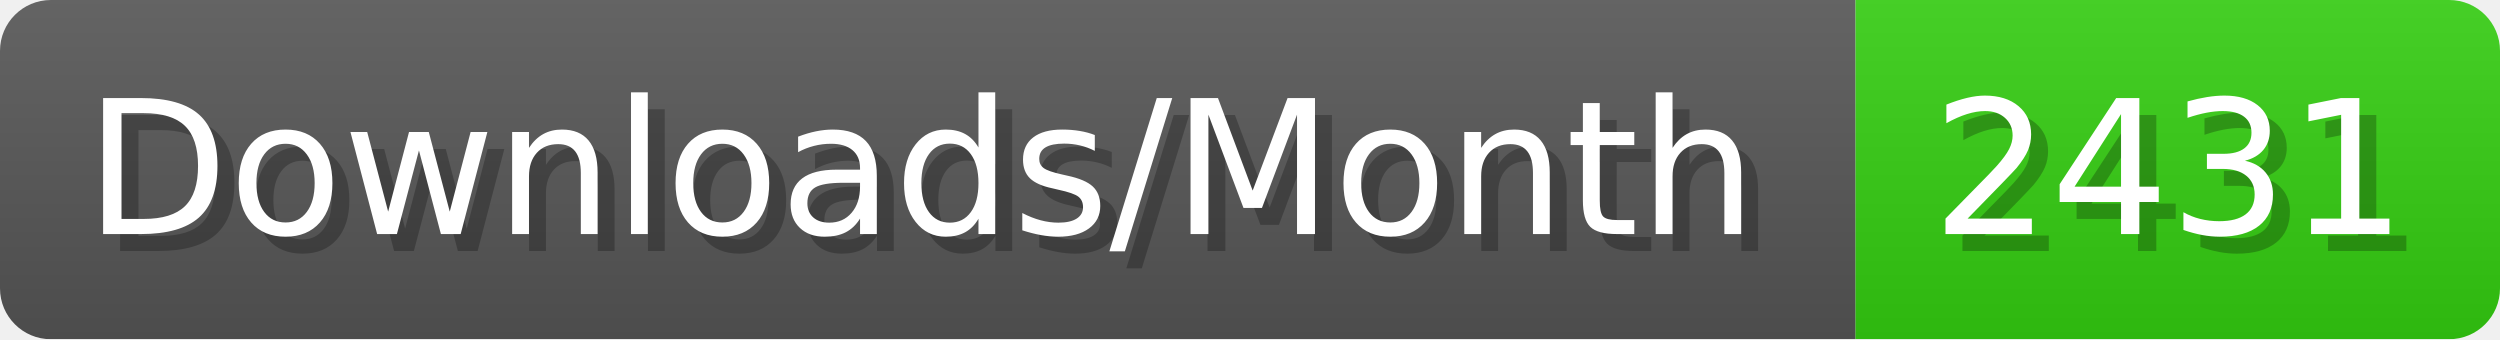
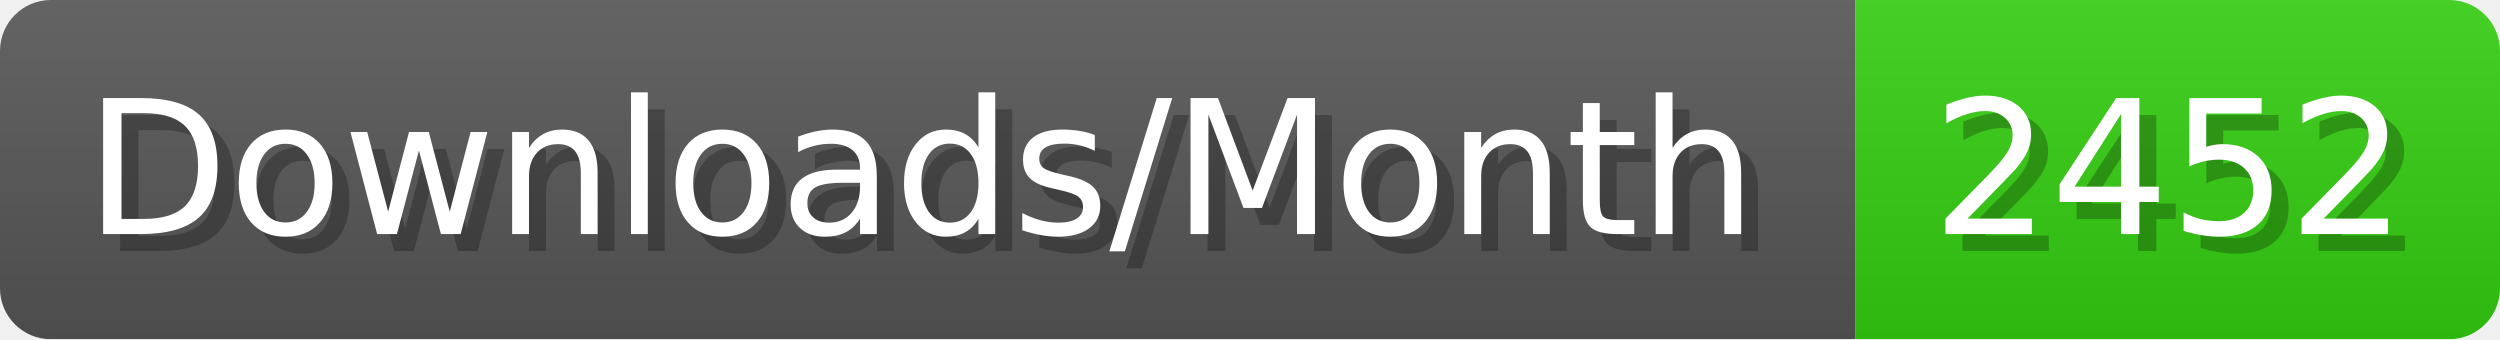
- <svg xmlns="http://www.w3.org/2000/svg" width="147.4" height="20" viewBox="0 0 1474 200" role="img" aria-label="Downloads/Month: 2431">
+ <svg xmlns="http://www.w3.org/2000/svg" width="147.4" height="20" viewBox="0 0 1474 200" role="img" aria-label="Downloads/Month: 2452">
  <linearGradient id="YlXUI" x2="0" y2="100%">
    <stop offset="0" stop-opacity=".1" stop-color="#EEE" />
    <stop offset="1" stop-opacity=".1" />
  </linearGradient>
  <mask id="JHhop">
    <rect width="1474" height="200" rx="30" fill="#FFF" />
  </mask>
  <g mask="url(#JHhop)">
    <rect width="1094" height="200" fill="#555" />
    <rect width="380" height="200" fill="#3C1" x="1094" />
    <rect width="1474" height="200" fill="url(#YlXUI)" />
  </g>
  <g aria-hidden="true" fill="#fff" text-anchor="start" font-family="Verdana,DejaVu Sans,sans-serif" font-size="110">
    <text x="60" y="148" textLength="994" fill="#000" opacity="0.25">Downloads/Month</text>
    <text x="50" y="138" textLength="994">Downloads/Month</text>
-     <text x="1149" y="148" textLength="280" fill="#000" opacity="0.25">2431</text>
-     <text x="1139" y="138" textLength="280">2431</text>
+     <text x="1149" y="148" textLength="280" fill="#000" opacity="0.25">2452</text>
+     <text x="1139" y="138" textLength="280">2452</text>
  </g>
</svg>
